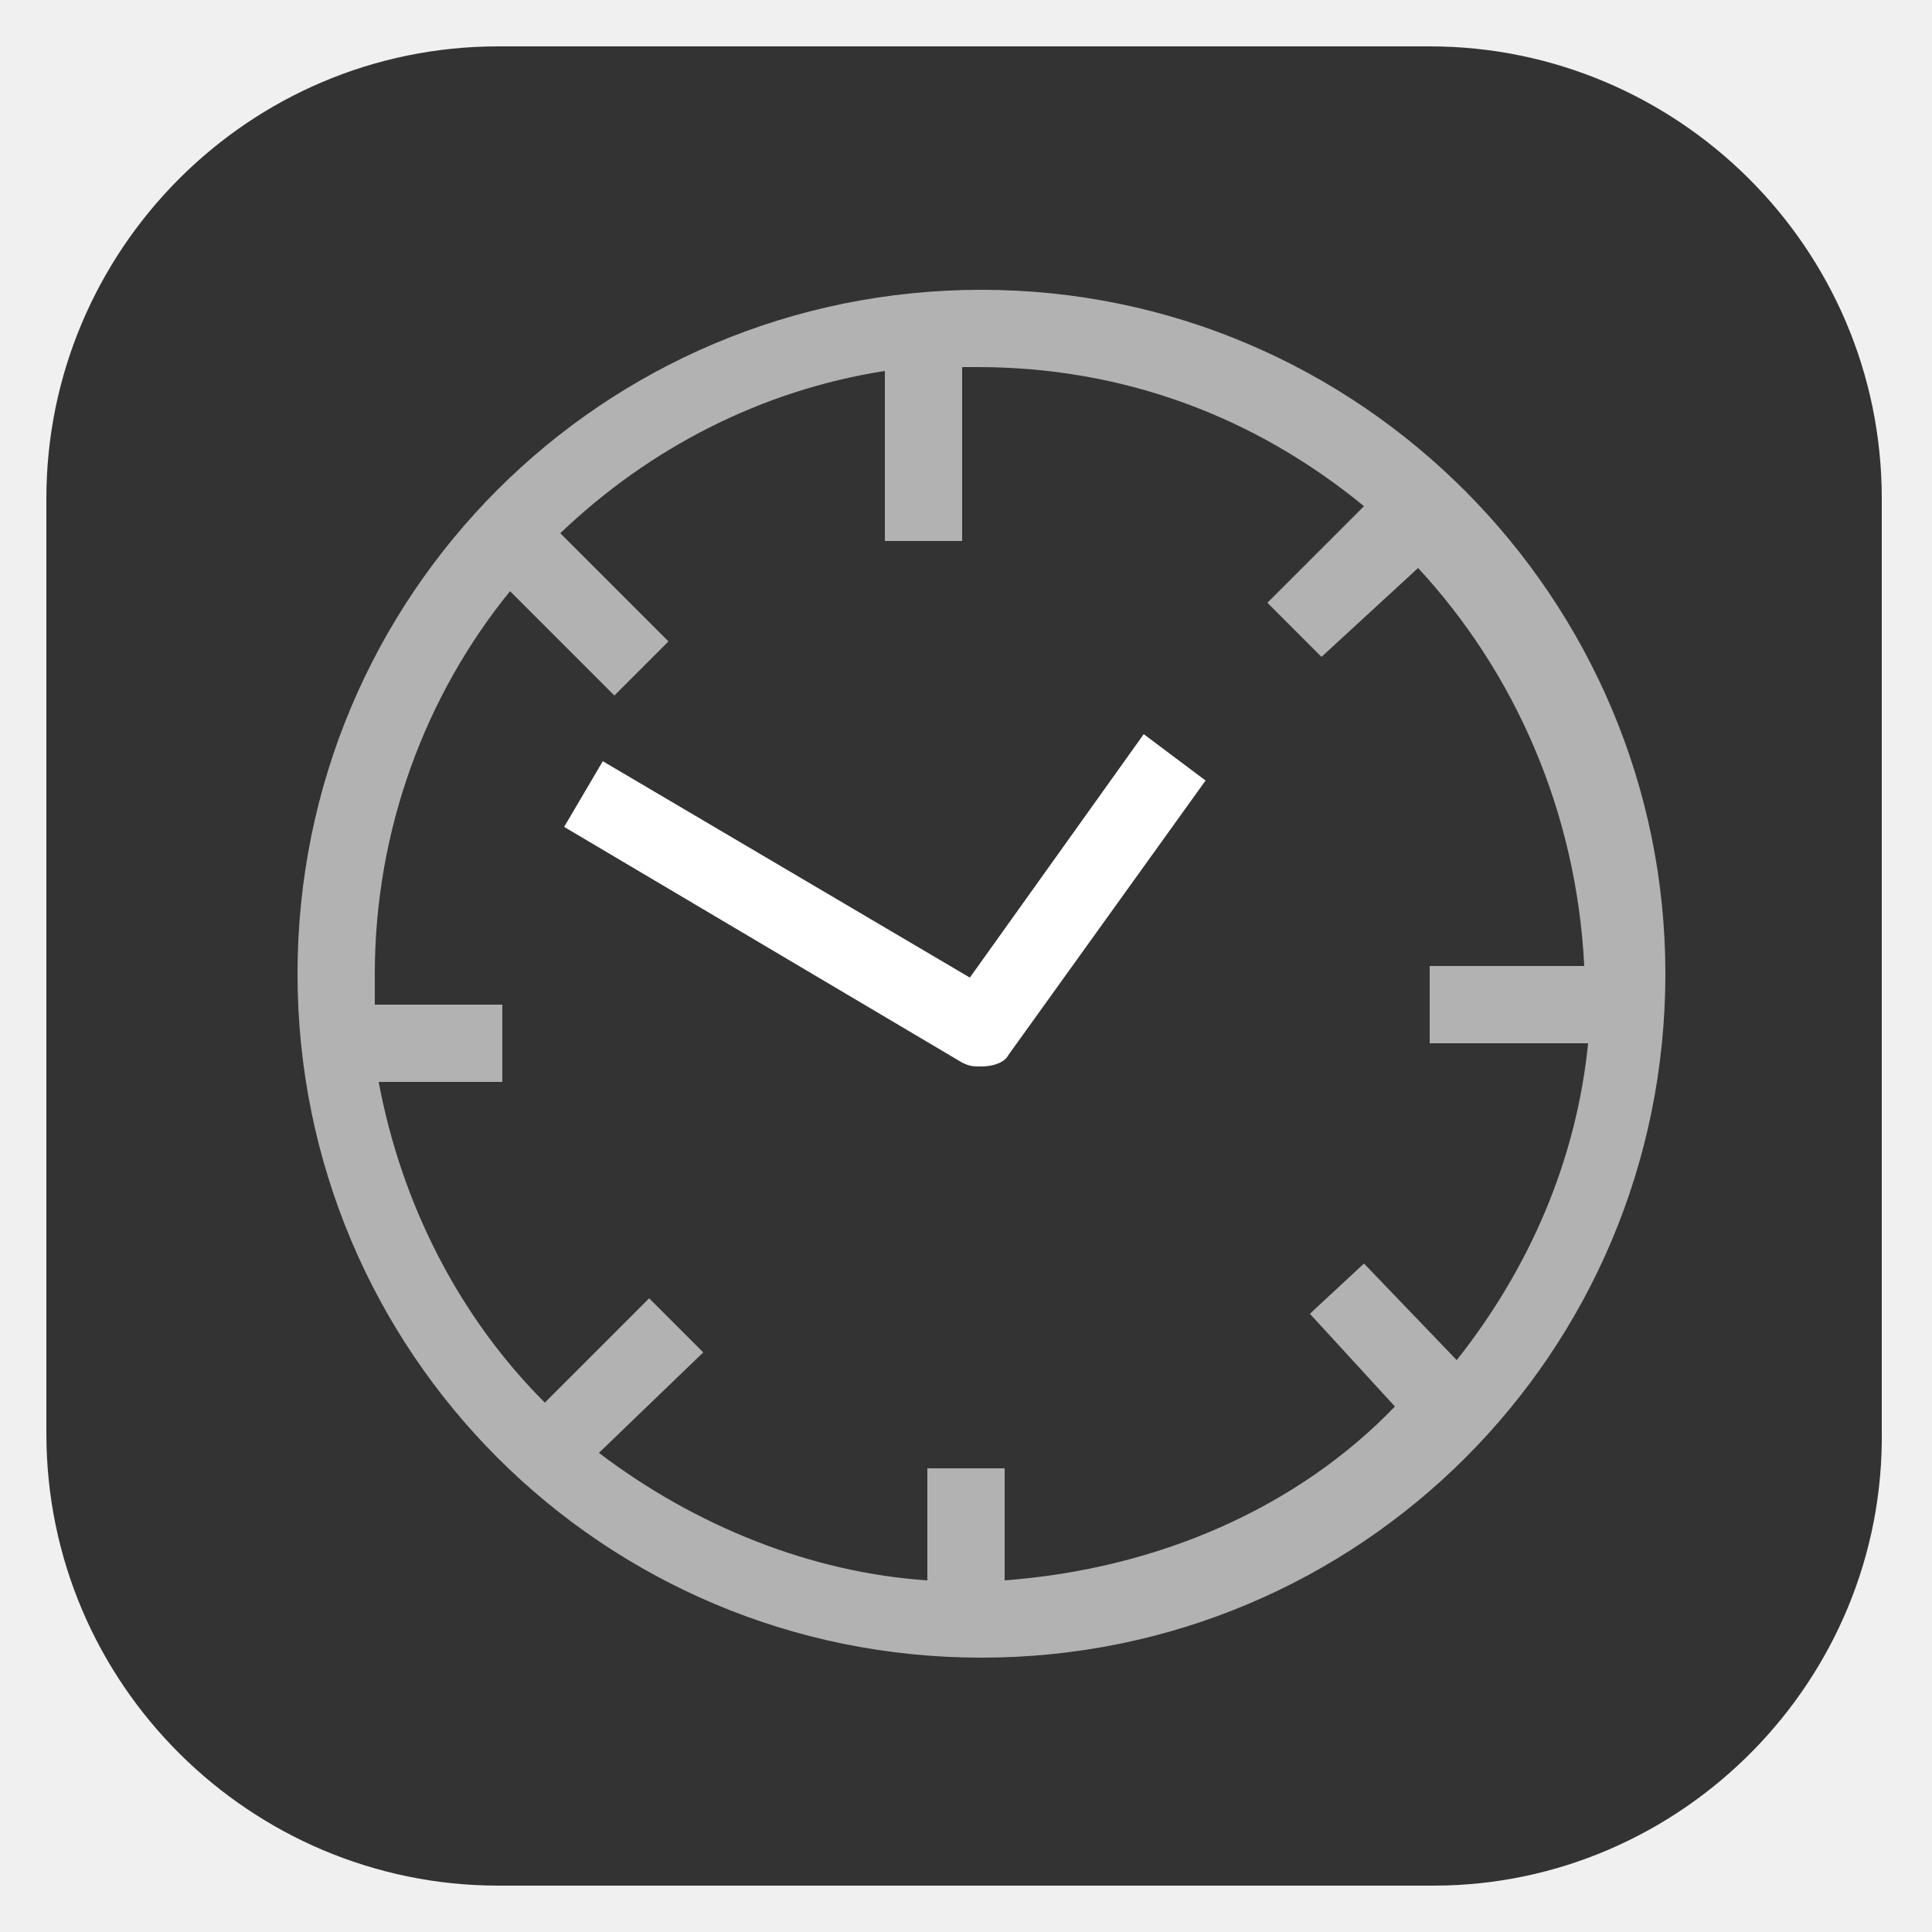
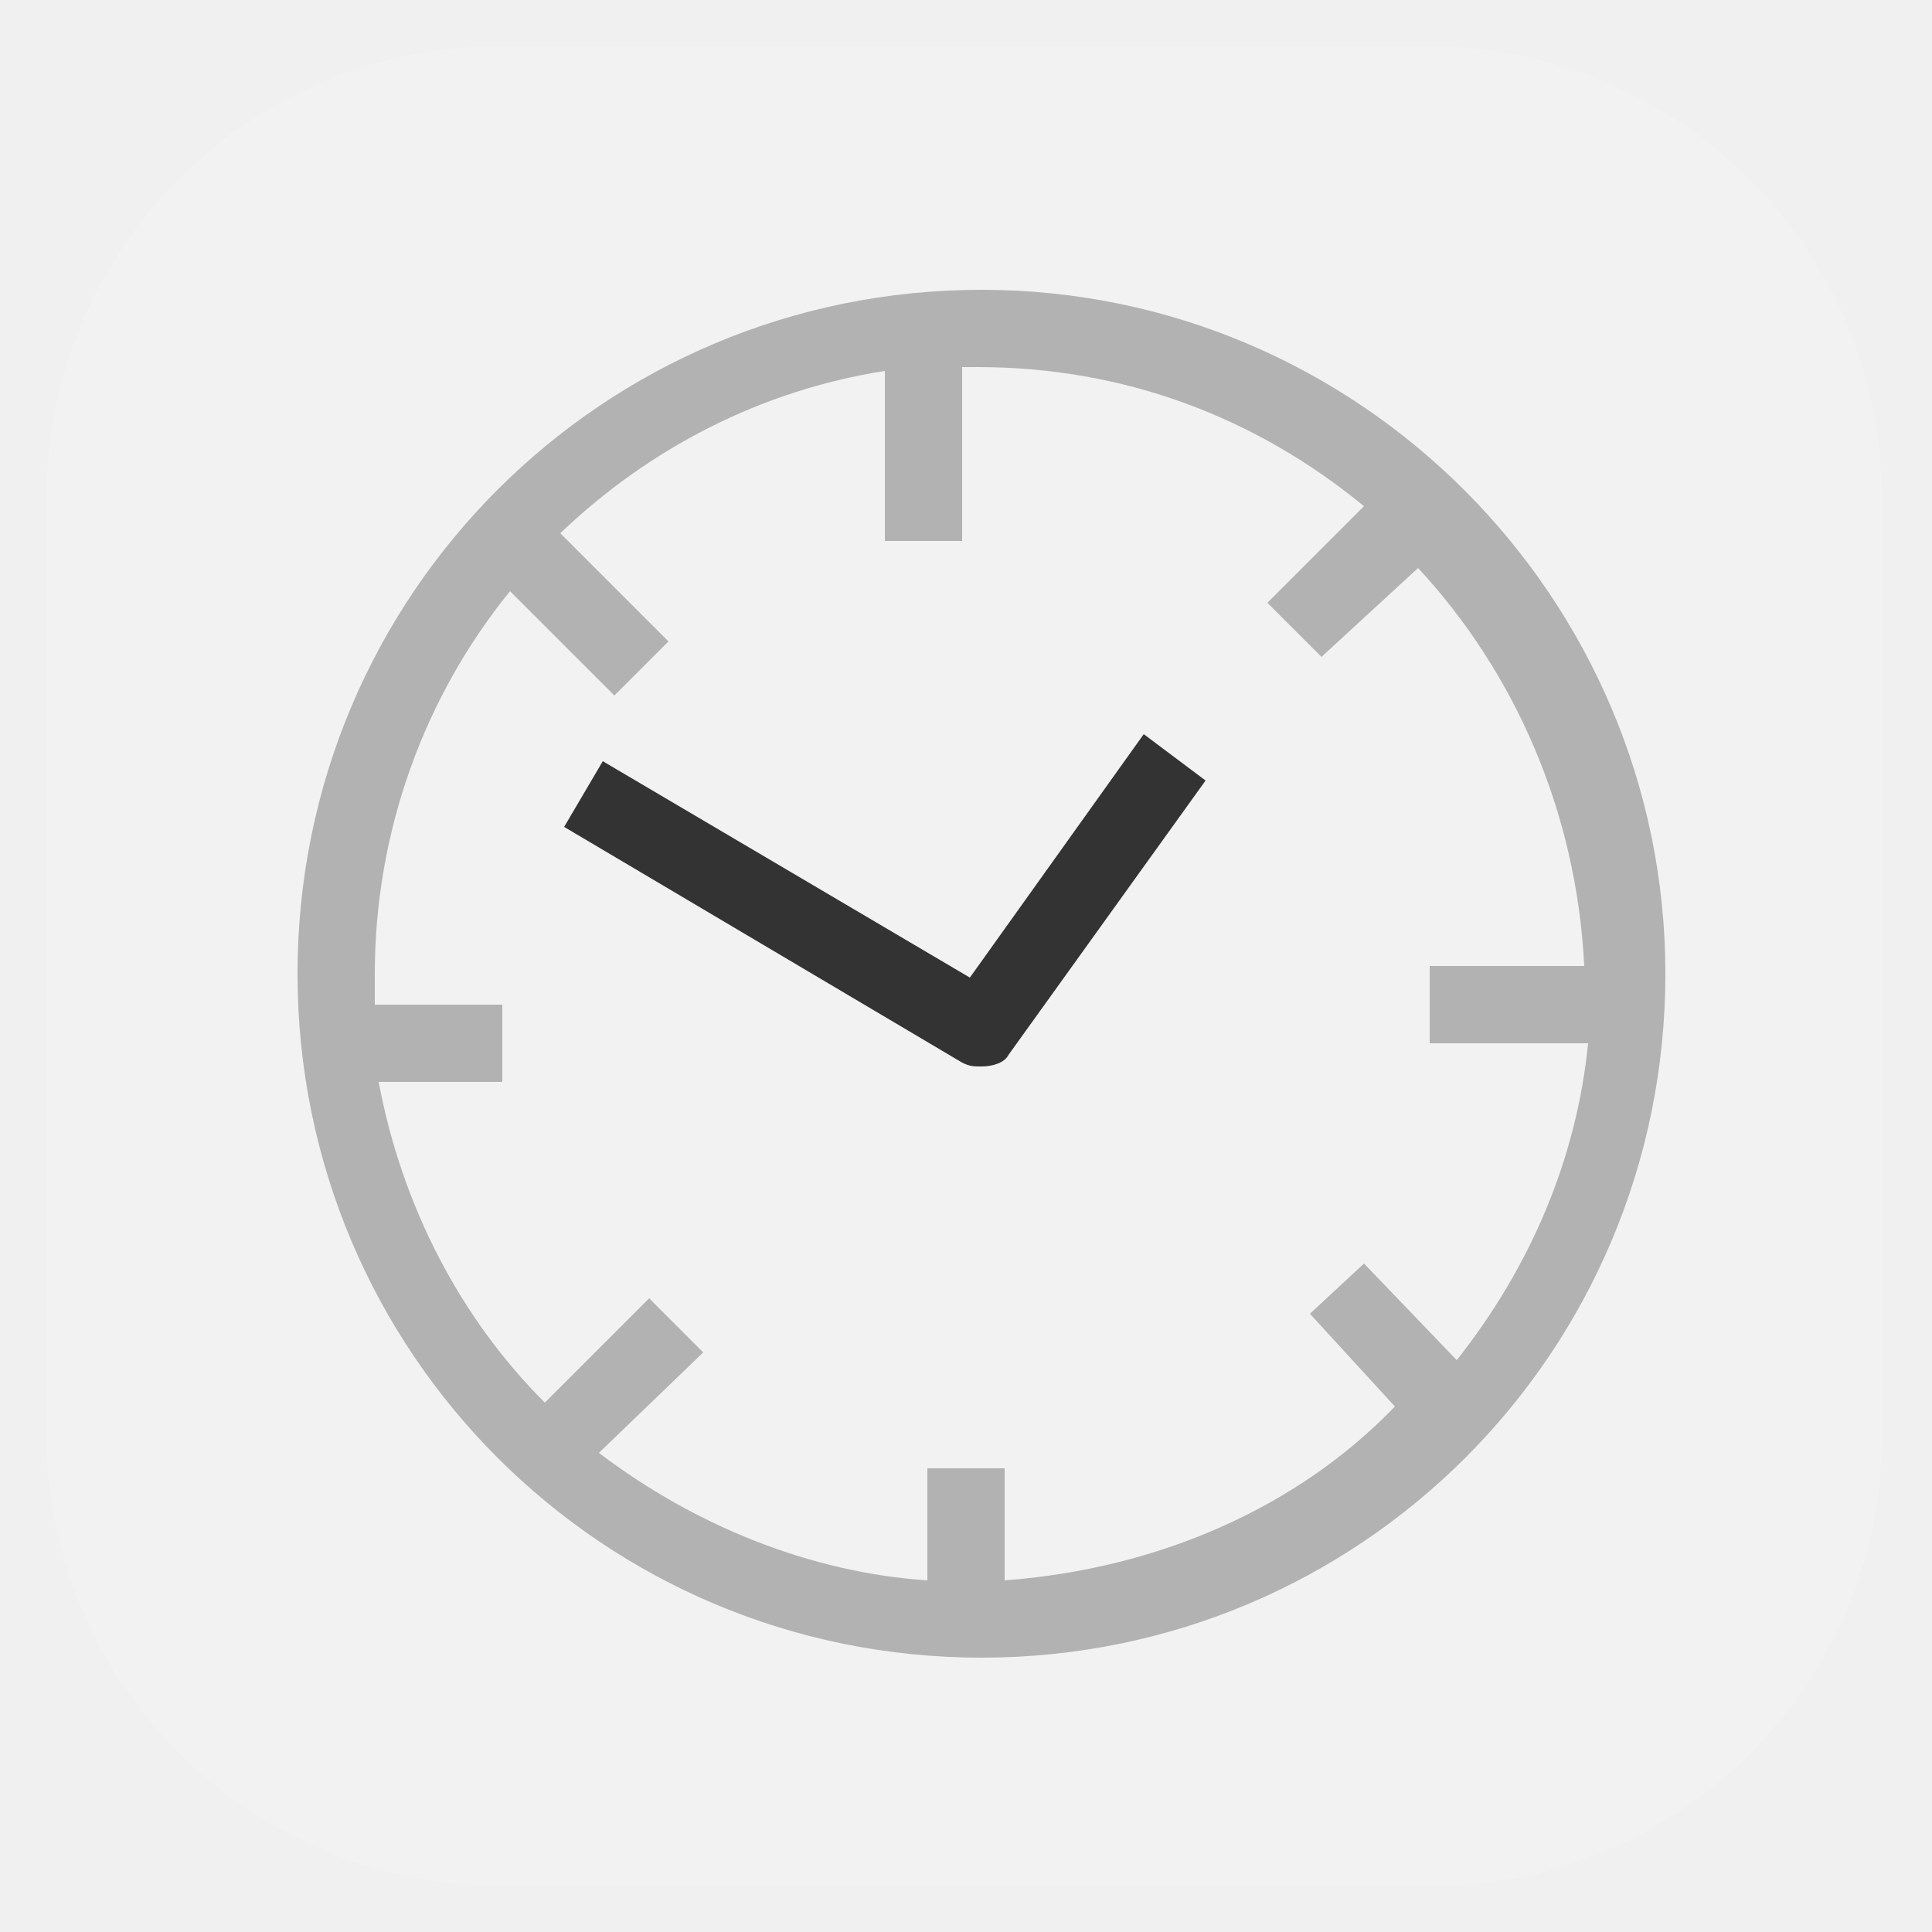
<svg xmlns="http://www.w3.org/2000/svg" version="1.1" id="Layer_1" x="0px" y="0px" width="50px" height="50px" viewBox="0 0 50 50" enable-background="new 0 0 50 50" xml:space="preserve">
-   <path fill="#333333" d="M37.1,48.8H12.9c-6.4,0-11.7-5.2-11.7-11.7V12.9c0-6.4,5.2-11.7,11.7-11.7h24.1c6.4,0,11.7,5.2,11.7,11.7  v24.1C48.8,43.5,43.5,48.8,37.1,48.8z" />
+   <path fill="#F2F2F2" d="M37.1,48.8H12.9c-6.4,0-11.7-5.2-11.7-11.7V12.9c0-6.4,5.2-11.7,11.7-11.7h24.1c6.4,0,11.7,5.2,11.7,11.7  v24.1C48.8,43.5,43.5,48.8,37.1,48.8z" />
  <path fill="#B2B2B2" d="M25.4,7.5c-9.8,0-17.7,7.9-17.7,17.7c0,9.8,7.9,17.7,17.7,17.7S43.1,35,43.1,25.2  C43.1,15.5,35.2,7.5,25.4,7.5z M37.7,35.2l-2.4-2.5L33.9,34l2.2,2.4C33.6,39,30,40.6,26,40.9V38h-2v2.9c-3-0.2-6-1.4-8.5-3.3  l2.7-2.6l-1.4-1.4l-2.7,2.7c-2.2-2.2-3.7-5.1-4.3-8.3H13v-2H9.7c0-0.3,0-0.5,0-0.8c0-3.7,1.3-7.2,3.5-9.9l2.7,2.7l1.4-1.4l-2.8-2.8  c2.3-2.2,5.2-3.7,8.4-4.2V14h2V9.5c0.1,0,0.3,0,0.4,0c3.8,0,7.2,1.3,10,3.6l-2.5,2.5l1.4,1.4l2.5-2.3c2.5,2.7,4.1,6.3,4.3,10.3H37v2  h4.1C40.8,30,39.6,32.8,37.7,35.2z" />
-   <path fill="#FFFFFF" d="M25.4,27.6c-0.2,0-0.3,0-0.5-0.1l-10.3-6.1l1-1.7l9.5,5.6l4.5-6.3l1.6,1.2l-5.1,7.1  C26,27.5,25.7,27.6,25.4,27.6z" />
+   <path fill="#333333" d="M25.4,27.6c-0.2,0-0.3,0-0.5-0.1l-10.3-6.1l1-1.7l9.5,5.6l4.5-6.3l1.6,1.2l-5.1,7.1  C26,27.5,25.7,27.6,25.4,27.6z" />
</svg>
